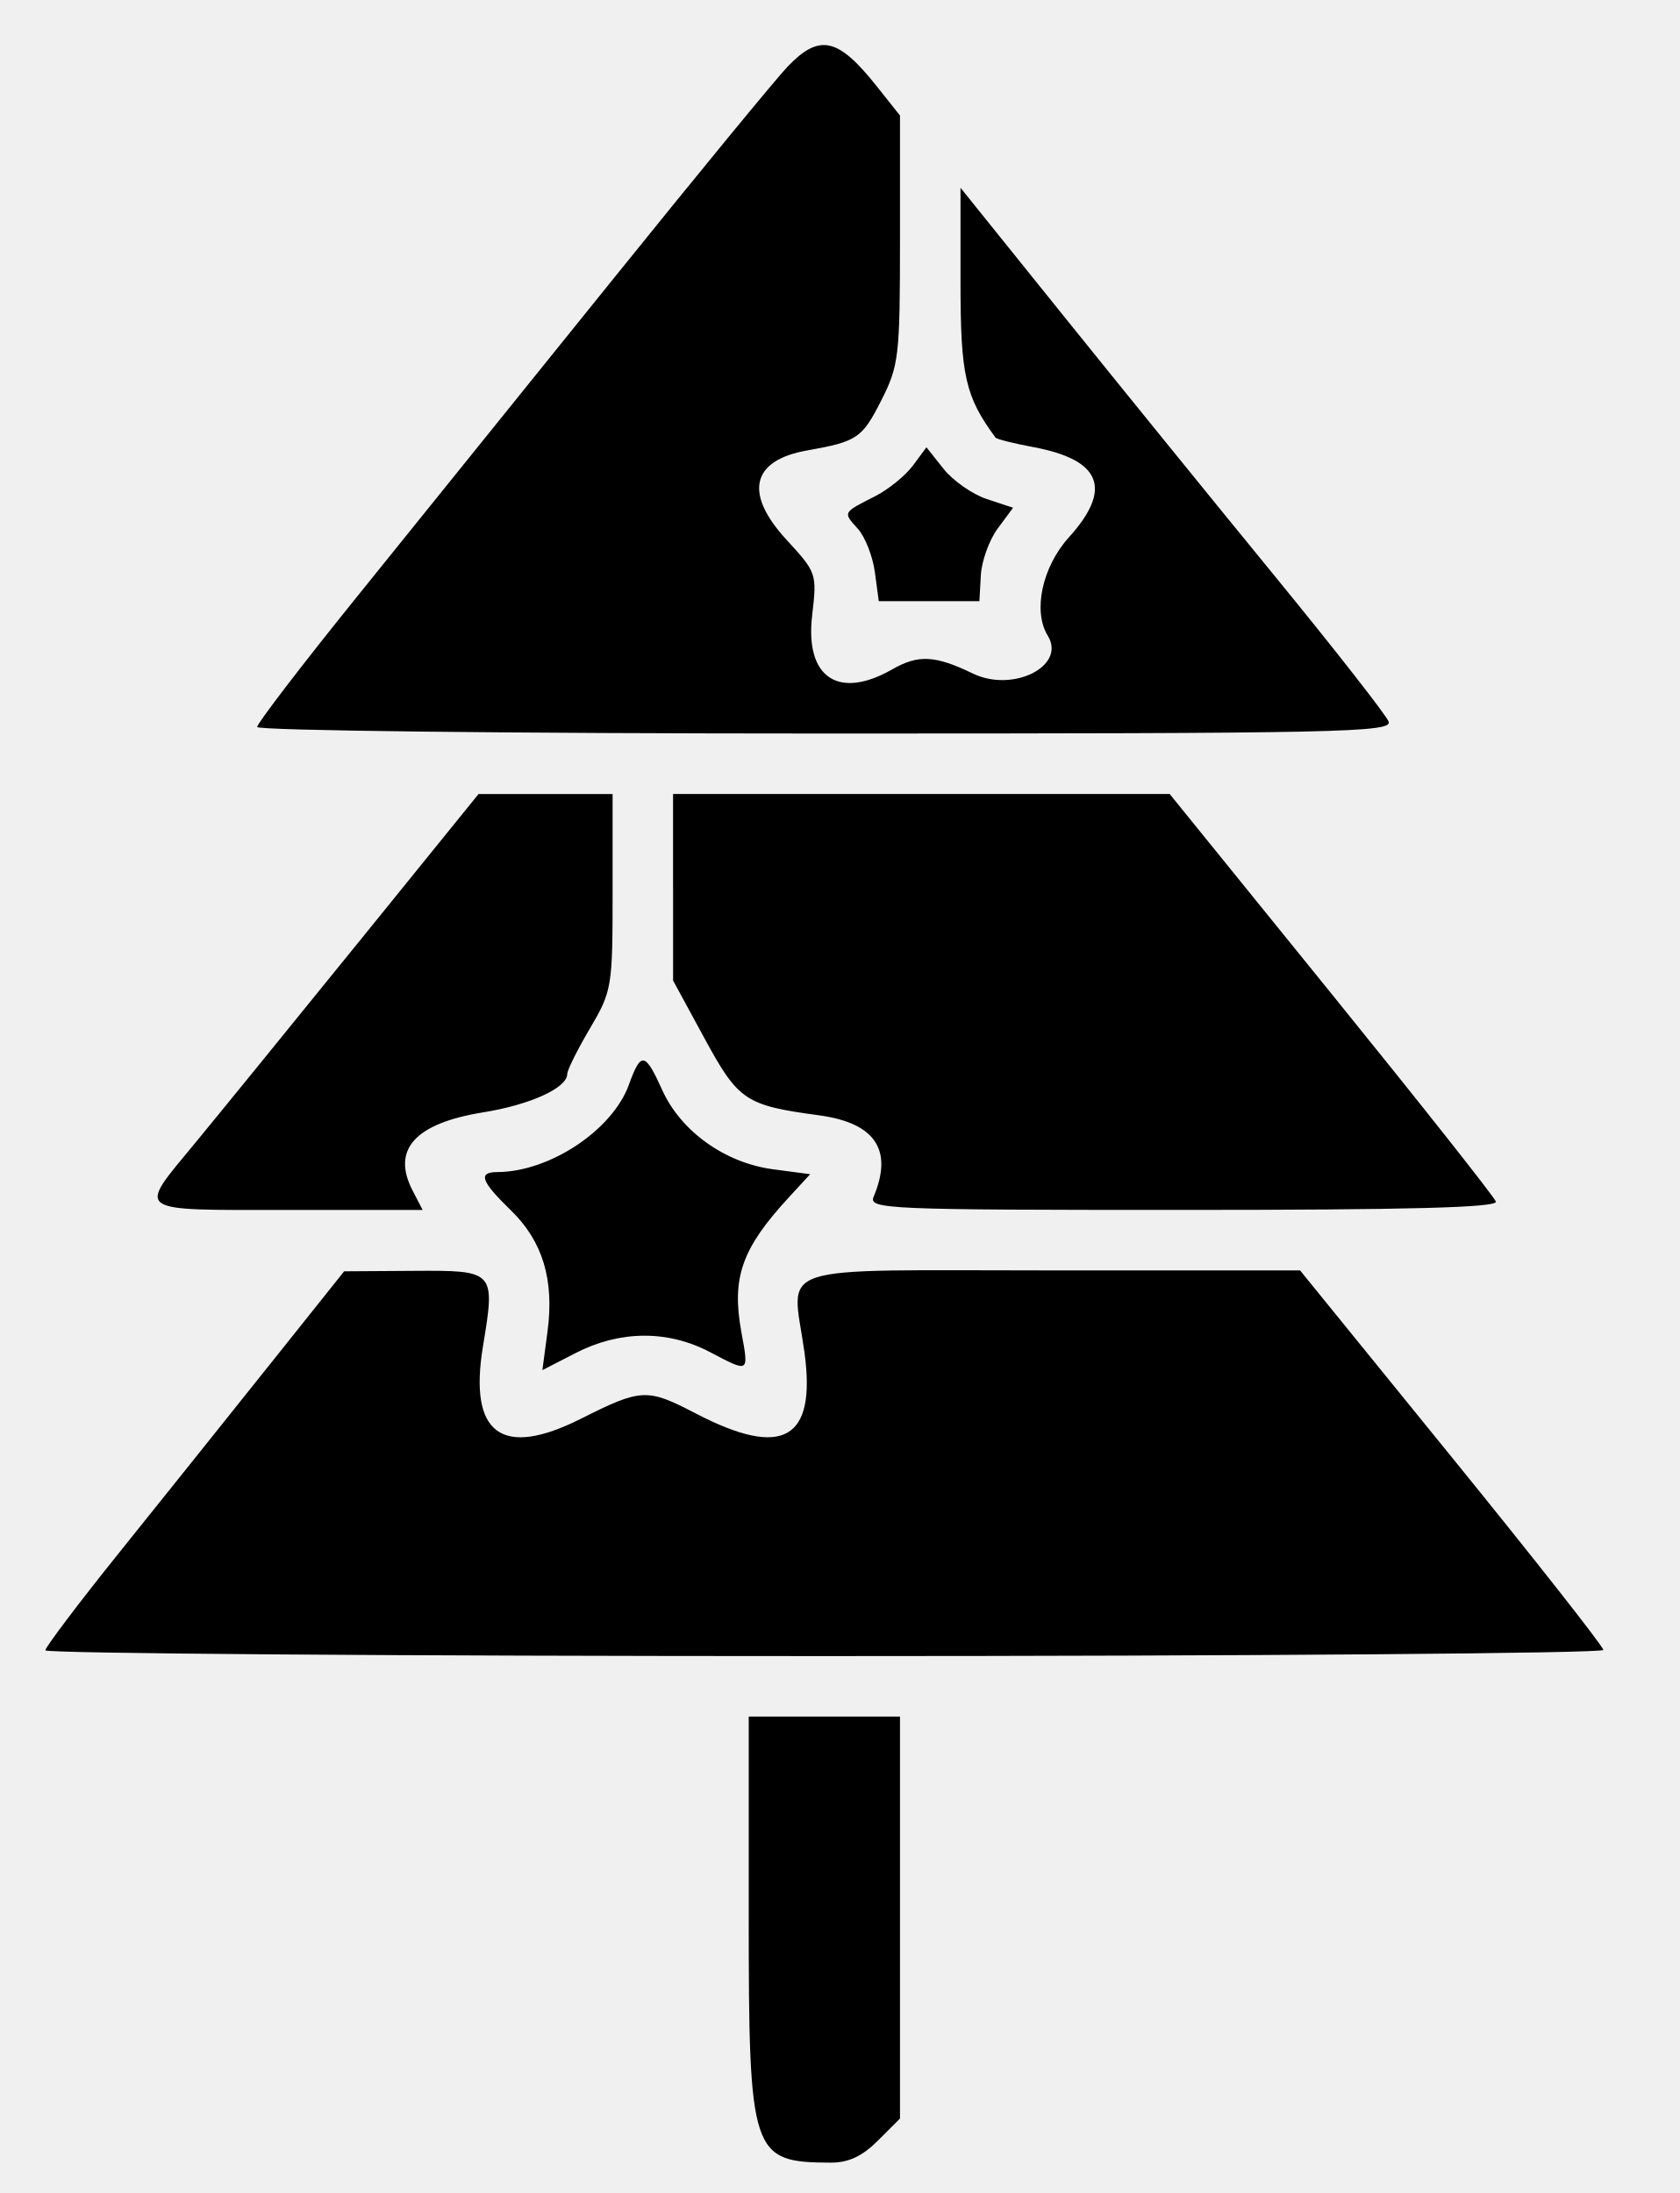
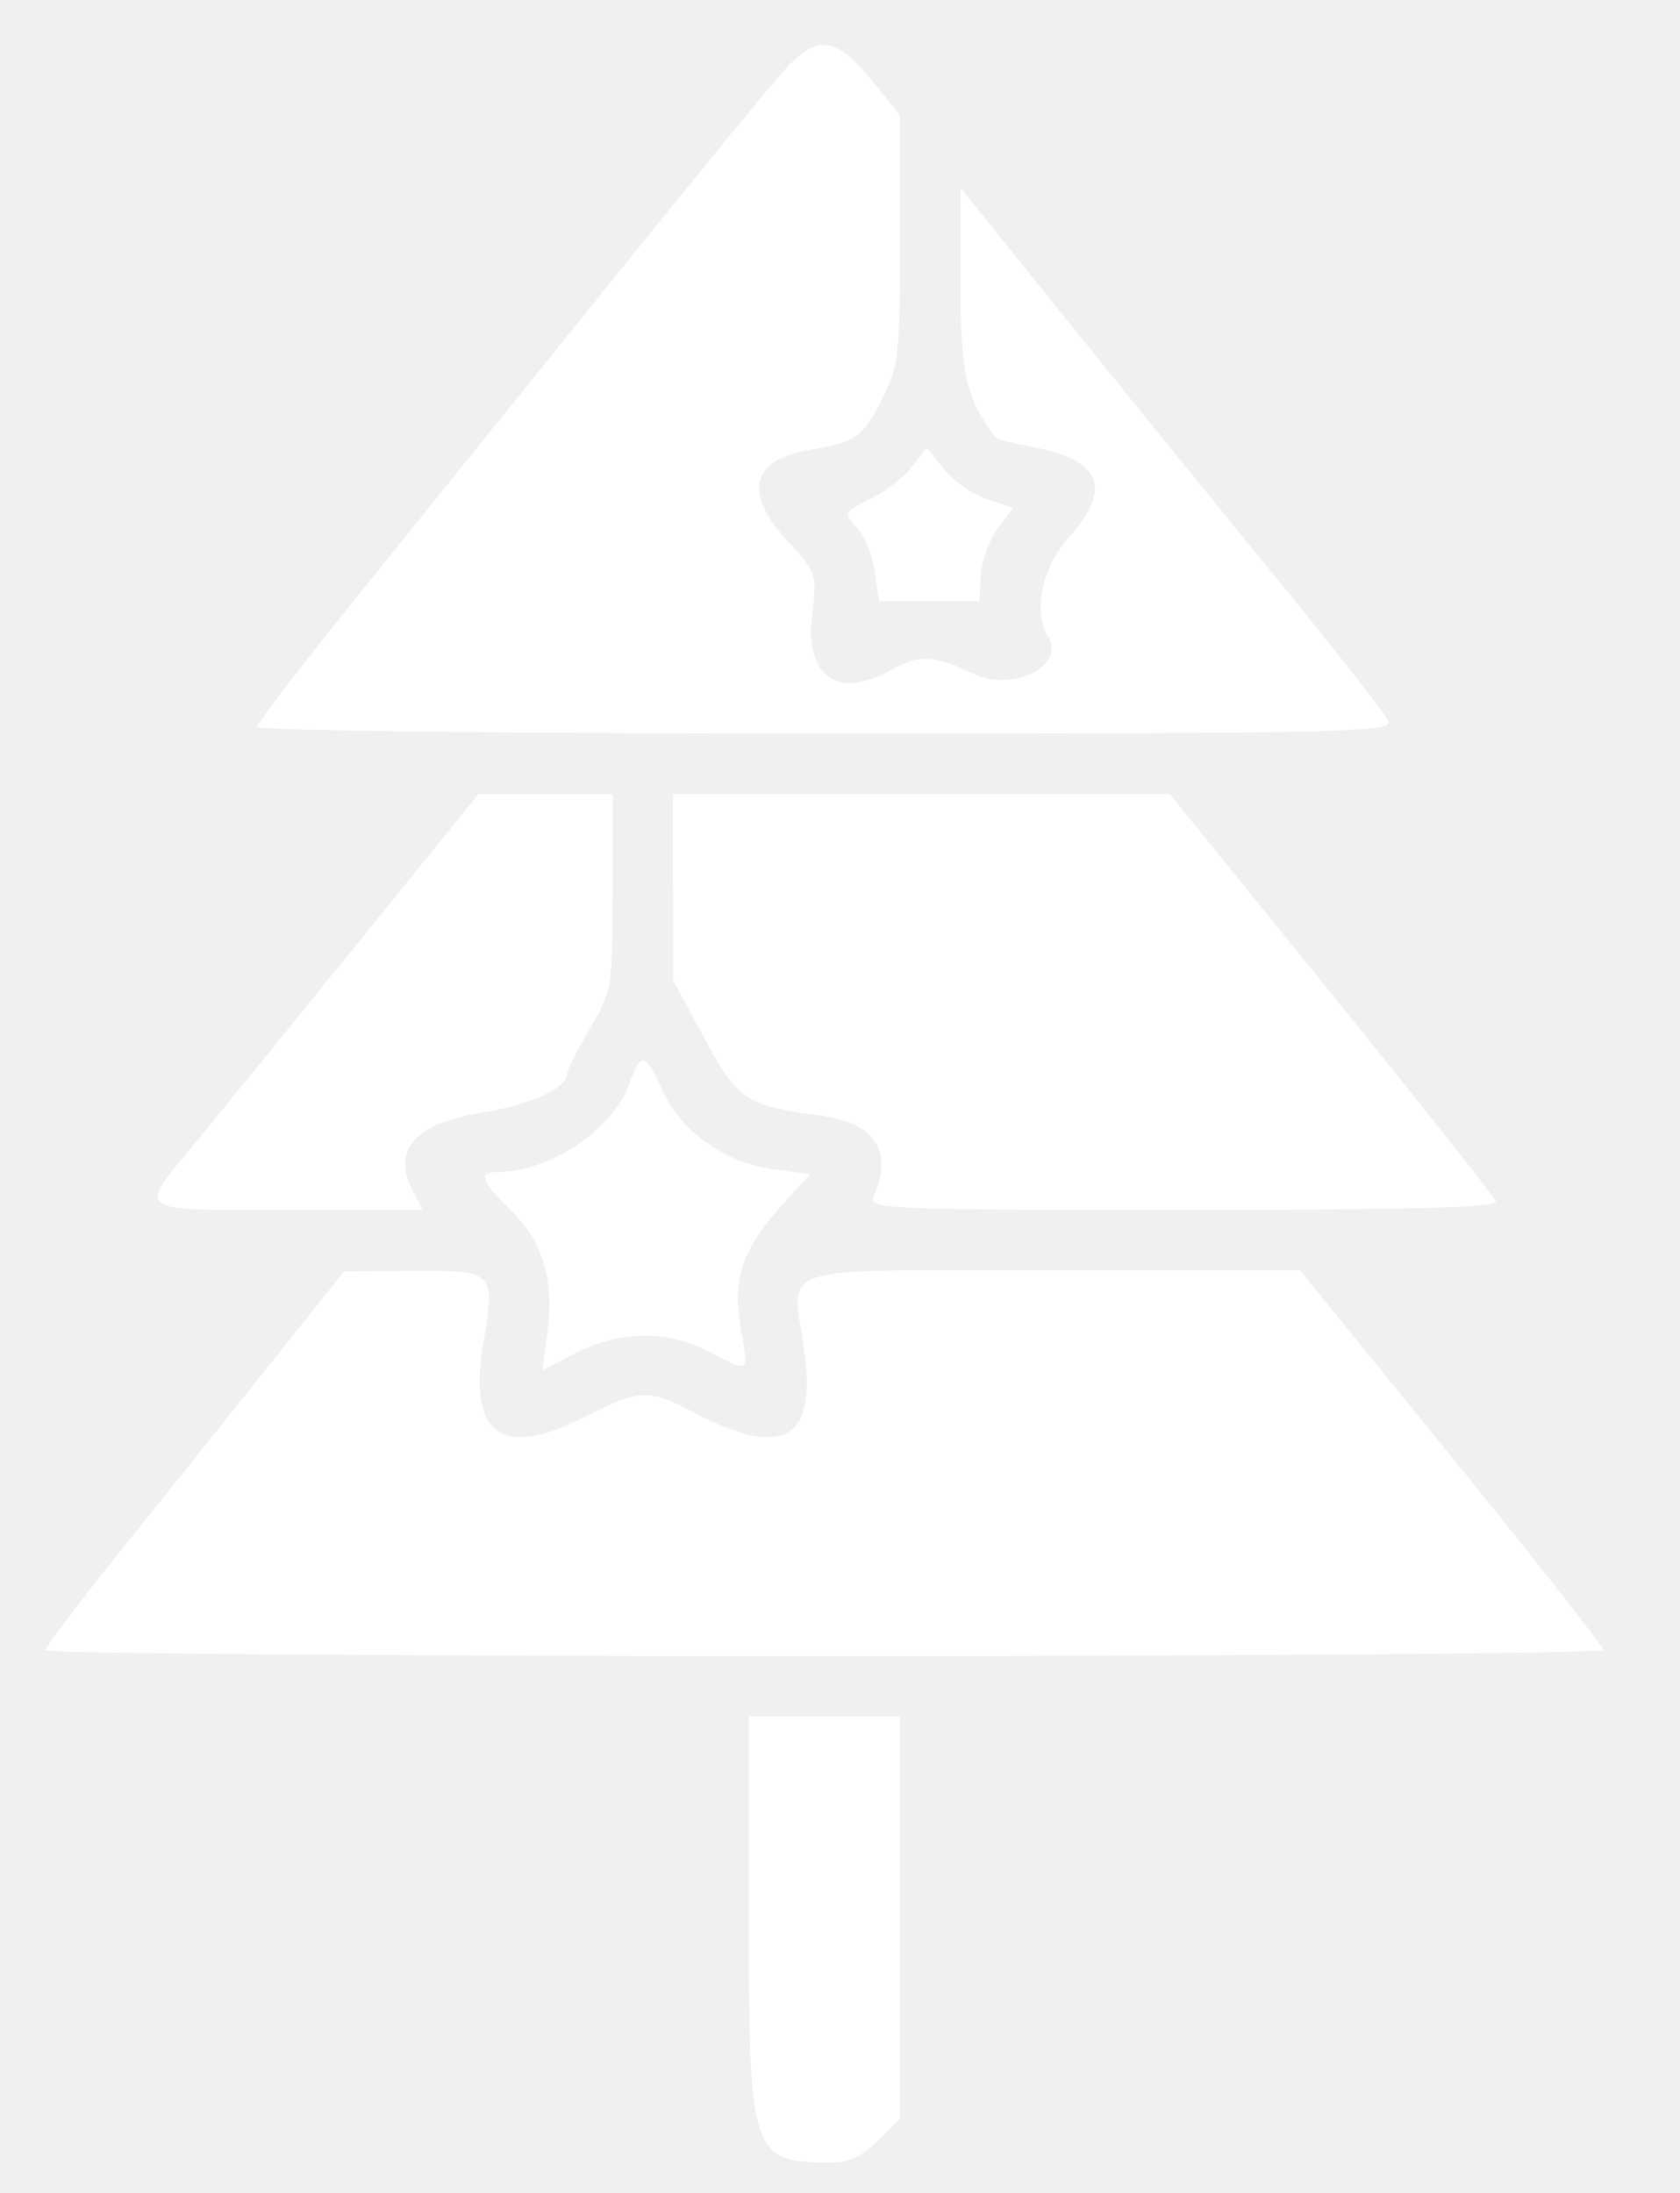
<svg xmlns="http://www.w3.org/2000/svg" version="1.1" width="98" height="128" viewBox="0 0 98 128">
-   <path d="M45.98 3.873c-0.649 0.673-5.252 6.277-10.228 12.453s-11.68 14.49-14.896 18.476c-3.216 3.986-5.848 7.42-5.848 7.63 0 0.212 14.772 0.382 33.151 0.382 30.079 0 33.126-0.065 32.882-0.7-0.148-0.385-3.139-4.208-6.648-8.496s-9.070-11.14-12.358-15.227l-5.978-7.43v5.529c0 5.43 0.276 6.654 2.045 9.053 0.066 0.090 1.058 0.339 2.204 0.553 3.969 0.742 4.637 2.432 2.079 5.264-1.563 1.73-2.118 4.316-1.234 5.747 1.091 1.766-2.030 3.34-4.375 2.205-2.196-1.063-3.177-1.115-4.692-0.249-3.155 1.804-5.112 0.489-4.685-3.147 0.286-2.43 0.261-2.503-1.485-4.397-2.508-2.721-2.067-4.651 1.193-5.228 2.918-0.517 3.208-0.713 4.323-2.915 1.032-2.038 1.095-2.568 1.095-9.396v-7.237l-1.361-1.713c-2.255-2.837-3.333-3.077-5.183-1.156zM53.277 27.177c-0.436 0.588-1.429 1.393-2.207 1.789-1.903 0.967-1.882 0.927-1.007 1.894 0.424 0.468 0.872 1.611 0.997 2.541l0.227 1.689h5.872l0.084-1.511c0.046-0.831 0.489-2.059 0.983-2.728l0.899-1.216-1.528-0.504c-0.84-0.277-1.978-1.071-2.528-1.764l-1-1.259-0.792 1.070zM20.916 55.005c-3.857 4.763-8.154 10.044-9.55 11.737-3.369 4.084-3.653 3.879 5.381 3.879h7.919l-0.587-1.132c-1.241-2.391 0.142-3.923 4.119-4.564 2.754-0.444 4.907-1.426 4.907-2.24 0-0.226 0.596-1.422 1.324-2.657 1.288-2.184 1.324-2.404 1.324-7.964v-5.719h-7.824l-7.012 8.66zM39.283 51.788v5.444l1.832 3.372c1.978 3.64 2.382 3.912 6.673 4.492 3.291 0.445 4.349 2.018 3.2 4.752-0.306 0.729 0.722 0.772 18.076 0.772 13.193 0 18.356-0.138 18.239-0.486-0.089-0.267-4.409-5.729-9.6-12.138l-9.438-11.652h-28.984v5.444zM36.706 63.308c-0.961 2.657-4.631 5.094-7.685 5.103-1.14 0.004-0.953 0.537 0.781 2.218 1.871 1.813 2.553 4.063 2.152 7.090l-0.299 2.252 1.938-0.997c2.584-1.33 5.378-1.35 7.839-0.057 2.312 1.215 2.276 1.237 1.838-1.155-0.583-3.179 0.013-4.882 2.748-7.853l1.265-1.374-2.179-0.289c-2.791-0.37-5.369-2.216-6.453-4.619-1.004-2.226-1.242-2.265-1.946-0.319zM15.669 79.737c-2.427 3.043-6.35 7.945-8.717 10.892s-4.303 5.511-4.303 5.696c0 0.185 20.458 0.337 45.462 0.337s45.462-0.161 45.462-0.359c0-0.197-3.982-5.262-8.849-11.255l-8.849-10.897h-14.492c-16.645 0-15.169-0.484-14.44 4.732 0.72 5.153-1.238 6.271-6.335 3.618-2.849-1.483-3.172-1.468-6.716 0.313-4.617 2.32-6.551 0.885-5.705-4.234 0.729-4.413 0.709-4.434-4.067-4.403l-4.035 0.026-4.414 5.533zM43.697 111.711c0 14.076 0.139 14.498 4.779 14.517 1.040 0.004 1.845-0.371 2.759-1.284l1.29-1.29v-23.461h-8.828v11.518z" />
+   <path fill="#fff" d="M45.98 3.873c-0.649 0.673-5.252 6.277-10.228 12.453s-11.68 14.49-14.896 18.476c-3.216 3.986-5.848 7.42-5.848 7.63 0 0.212 14.772 0.382 33.151 0.382 30.079 0 33.126-0.065 32.882-0.7-0.148-0.385-3.139-4.208-6.648-8.496s-9.070-11.14-12.358-15.227l-5.978-7.43v5.529c0 5.43 0.276 6.654 2.045 9.053 0.066 0.090 1.058 0.339 2.204 0.553 3.969 0.742 4.637 2.432 2.079 5.264-1.563 1.73-2.118 4.316-1.234 5.747 1.091 1.766-2.030 3.34-4.375 2.205-2.196-1.063-3.177-1.115-4.692-0.249-3.155 1.804-5.112 0.489-4.685-3.147 0.286-2.43 0.261-2.503-1.485-4.397-2.508-2.721-2.067-4.651 1.193-5.228 2.918-0.517 3.208-0.713 4.323-2.915 1.032-2.038 1.095-2.568 1.095-9.396v-7.237l-1.361-1.713c-2.255-2.837-3.333-3.077-5.183-1.156zM53.277 27.177c-0.436 0.588-1.429 1.393-2.207 1.789-1.903 0.967-1.882 0.927-1.007 1.894 0.424 0.468 0.872 1.611 0.997 2.541l0.227 1.689h5.872l0.084-1.511c0.046-0.831 0.489-2.059 0.983-2.728l0.899-1.216-1.528-0.504c-0.84-0.277-1.978-1.071-2.528-1.764l-1-1.259-0.792 1.070zM20.916 55.005c-3.857 4.763-8.154 10.044-9.55 11.737-3.369 4.084-3.653 3.879 5.381 3.879h7.919l-0.587-1.132c-1.241-2.391 0.142-3.923 4.119-4.564 2.754-0.444 4.907-1.426 4.907-2.24 0-0.226 0.596-1.422 1.324-2.657 1.288-2.184 1.324-2.404 1.324-7.964v-5.719h-7.824l-7.012 8.66zM39.283 51.788v5.444l1.832 3.372c1.978 3.64 2.382 3.912 6.673 4.492 3.291 0.445 4.349 2.018 3.2 4.752-0.306 0.729 0.722 0.772 18.076 0.772 13.193 0 18.356-0.138 18.239-0.486-0.089-0.267-4.409-5.729-9.6-12.138l-9.438-11.652h-28.984v5.444zM36.706 63.308c-0.961 2.657-4.631 5.094-7.685 5.103-1.14 0.004-0.953 0.537 0.781 2.218 1.871 1.813 2.553 4.063 2.152 7.090l-0.299 2.252 1.938-0.997c2.584-1.33 5.378-1.35 7.839-0.057 2.312 1.215 2.276 1.237 1.838-1.155-0.583-3.179 0.013-4.882 2.748-7.853l1.265-1.374-2.179-0.289c-2.791-0.37-5.369-2.216-6.453-4.619-1.004-2.226-1.242-2.265-1.946-0.319zM15.669 79.737c-2.427 3.043-6.35 7.945-8.717 10.892s-4.303 5.511-4.303 5.696c0 0.185 20.458 0.337 45.462 0.337s45.462-0.161 45.462-0.359c0-0.197-3.982-5.262-8.849-11.255l-8.849-10.897h-14.492c-16.645 0-15.169-0.484-14.44 4.732 0.72 5.153-1.238 6.271-6.335 3.618-2.849-1.483-3.172-1.468-6.716 0.313-4.617 2.32-6.551 0.885-5.705-4.234 0.729-4.413 0.709-4.434-4.067-4.403l-4.035 0.026-4.414 5.533zM43.697 111.711c0 14.076 0.139 14.498 4.779 14.517 1.040 0.004 1.845-0.371 2.759-1.284l1.29-1.29v-23.461h-8.828v11.518z" />
</svg>
